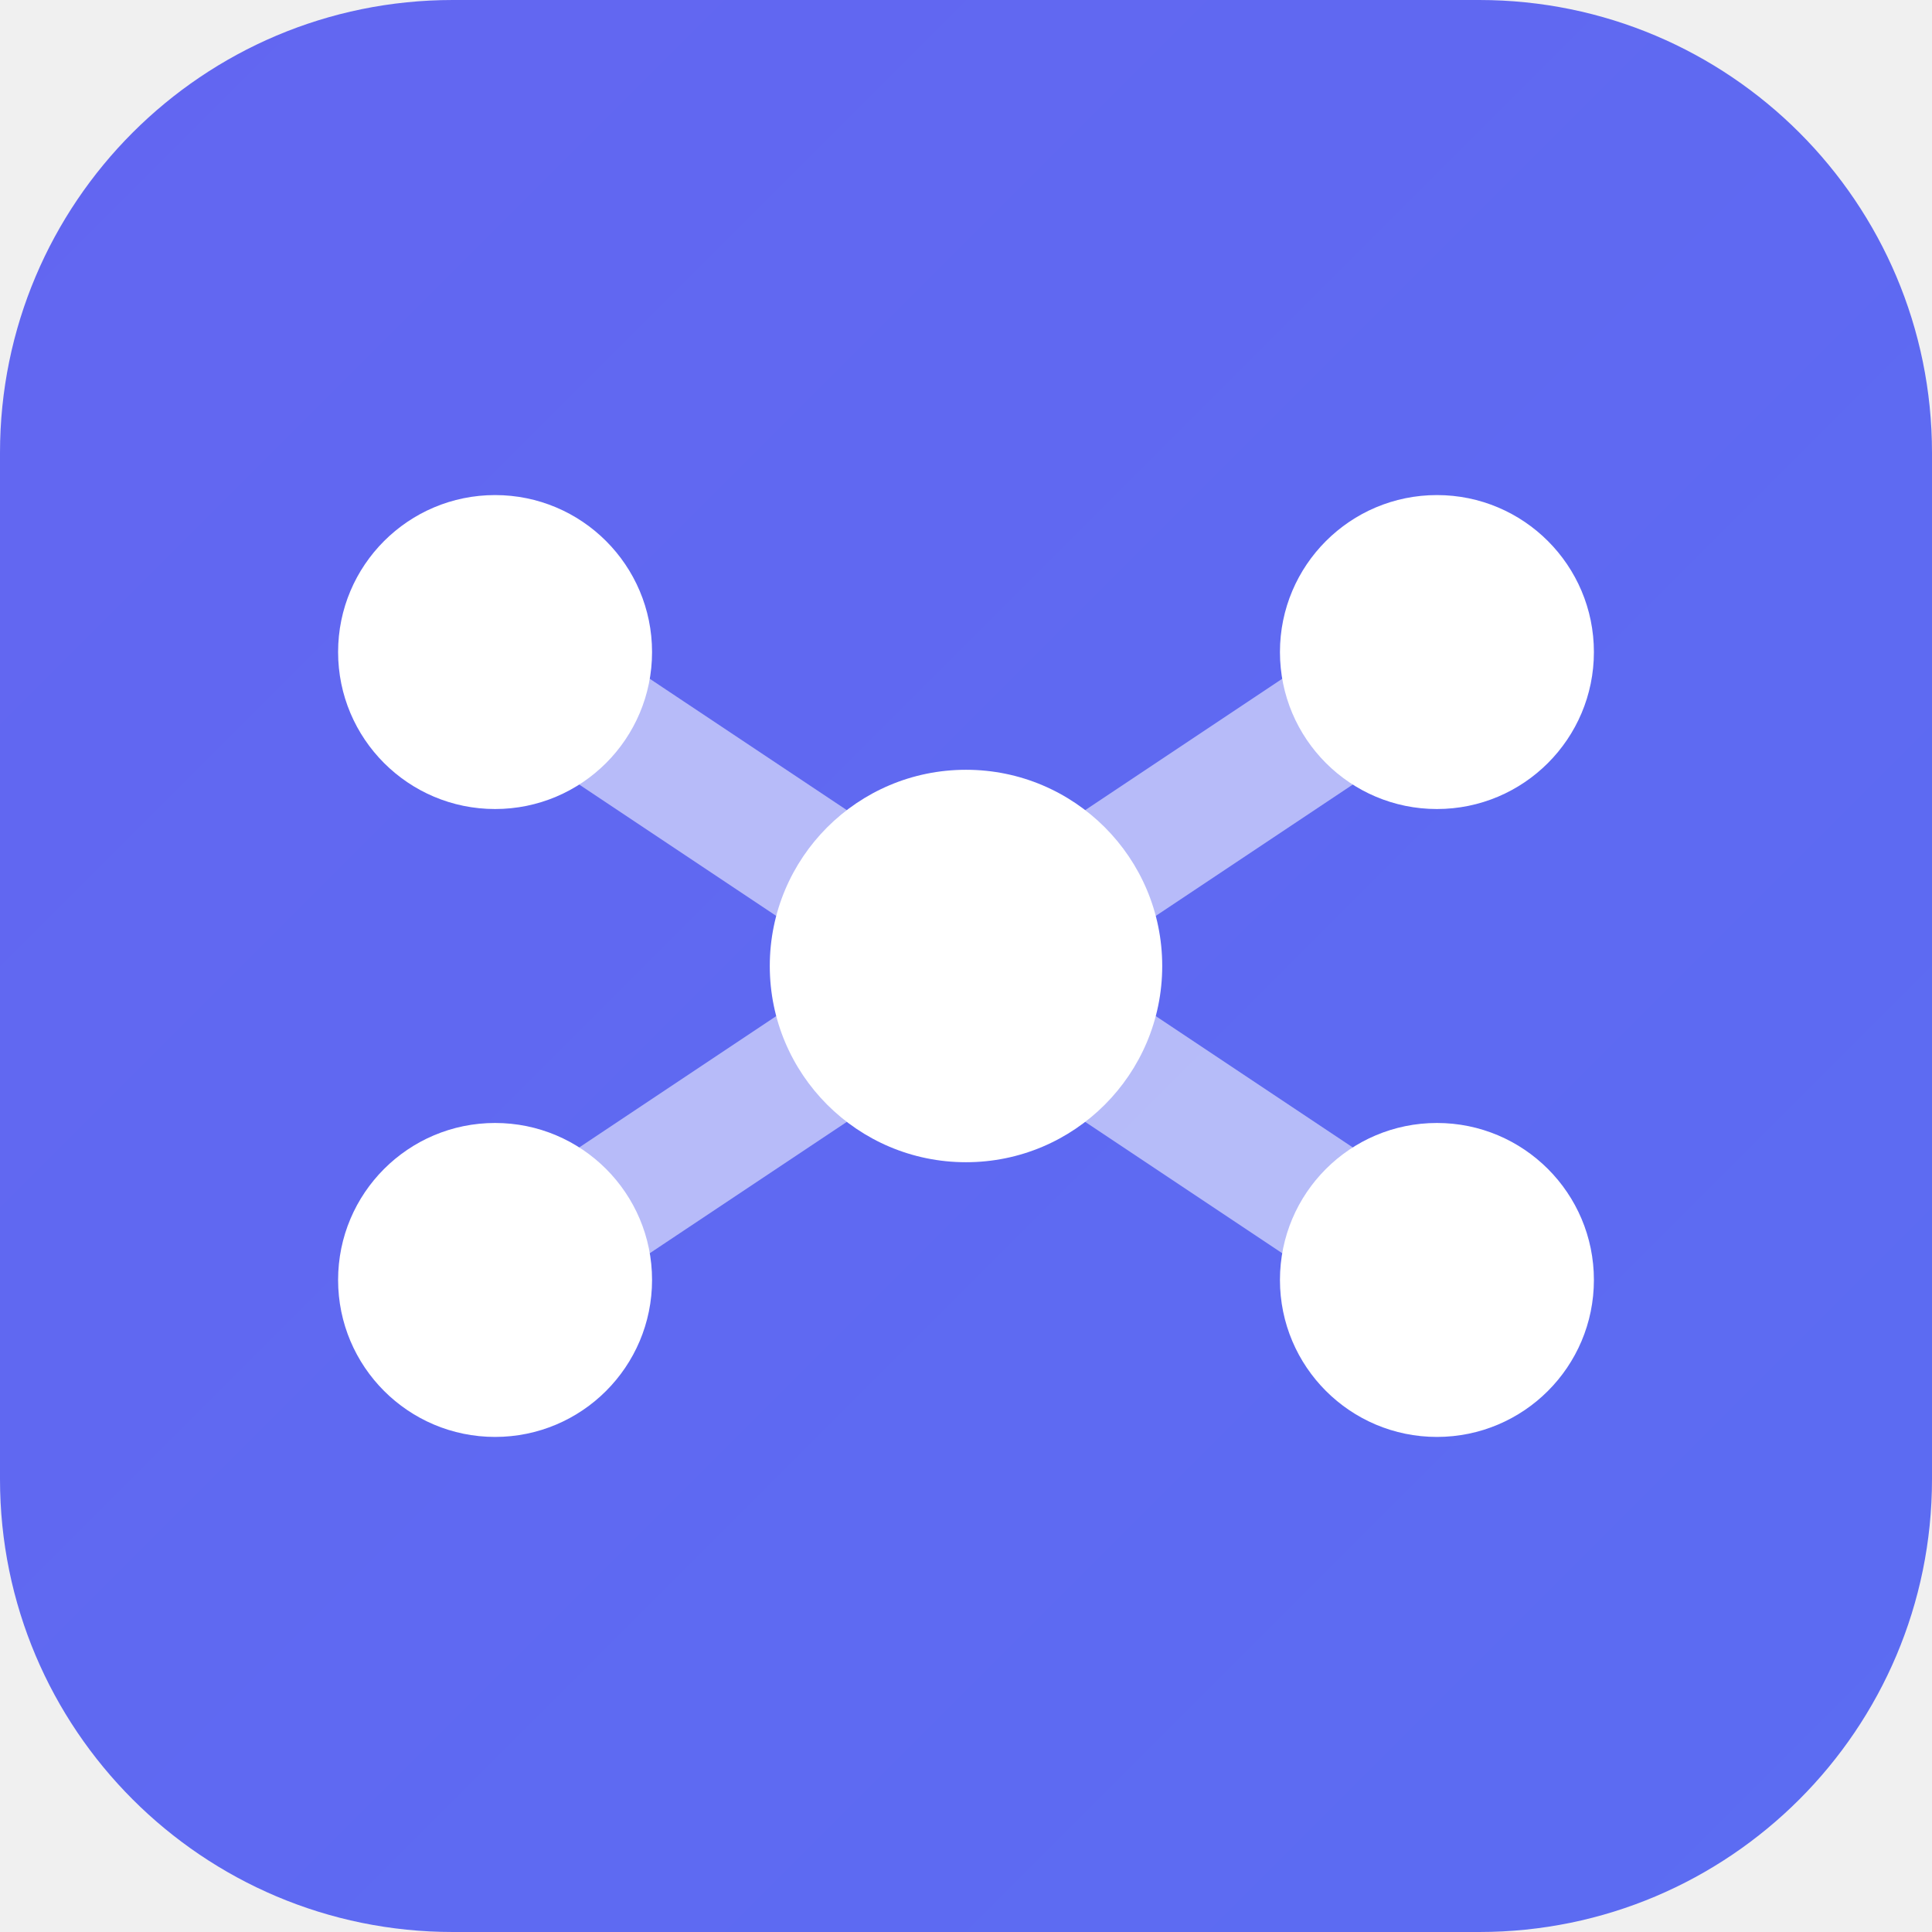
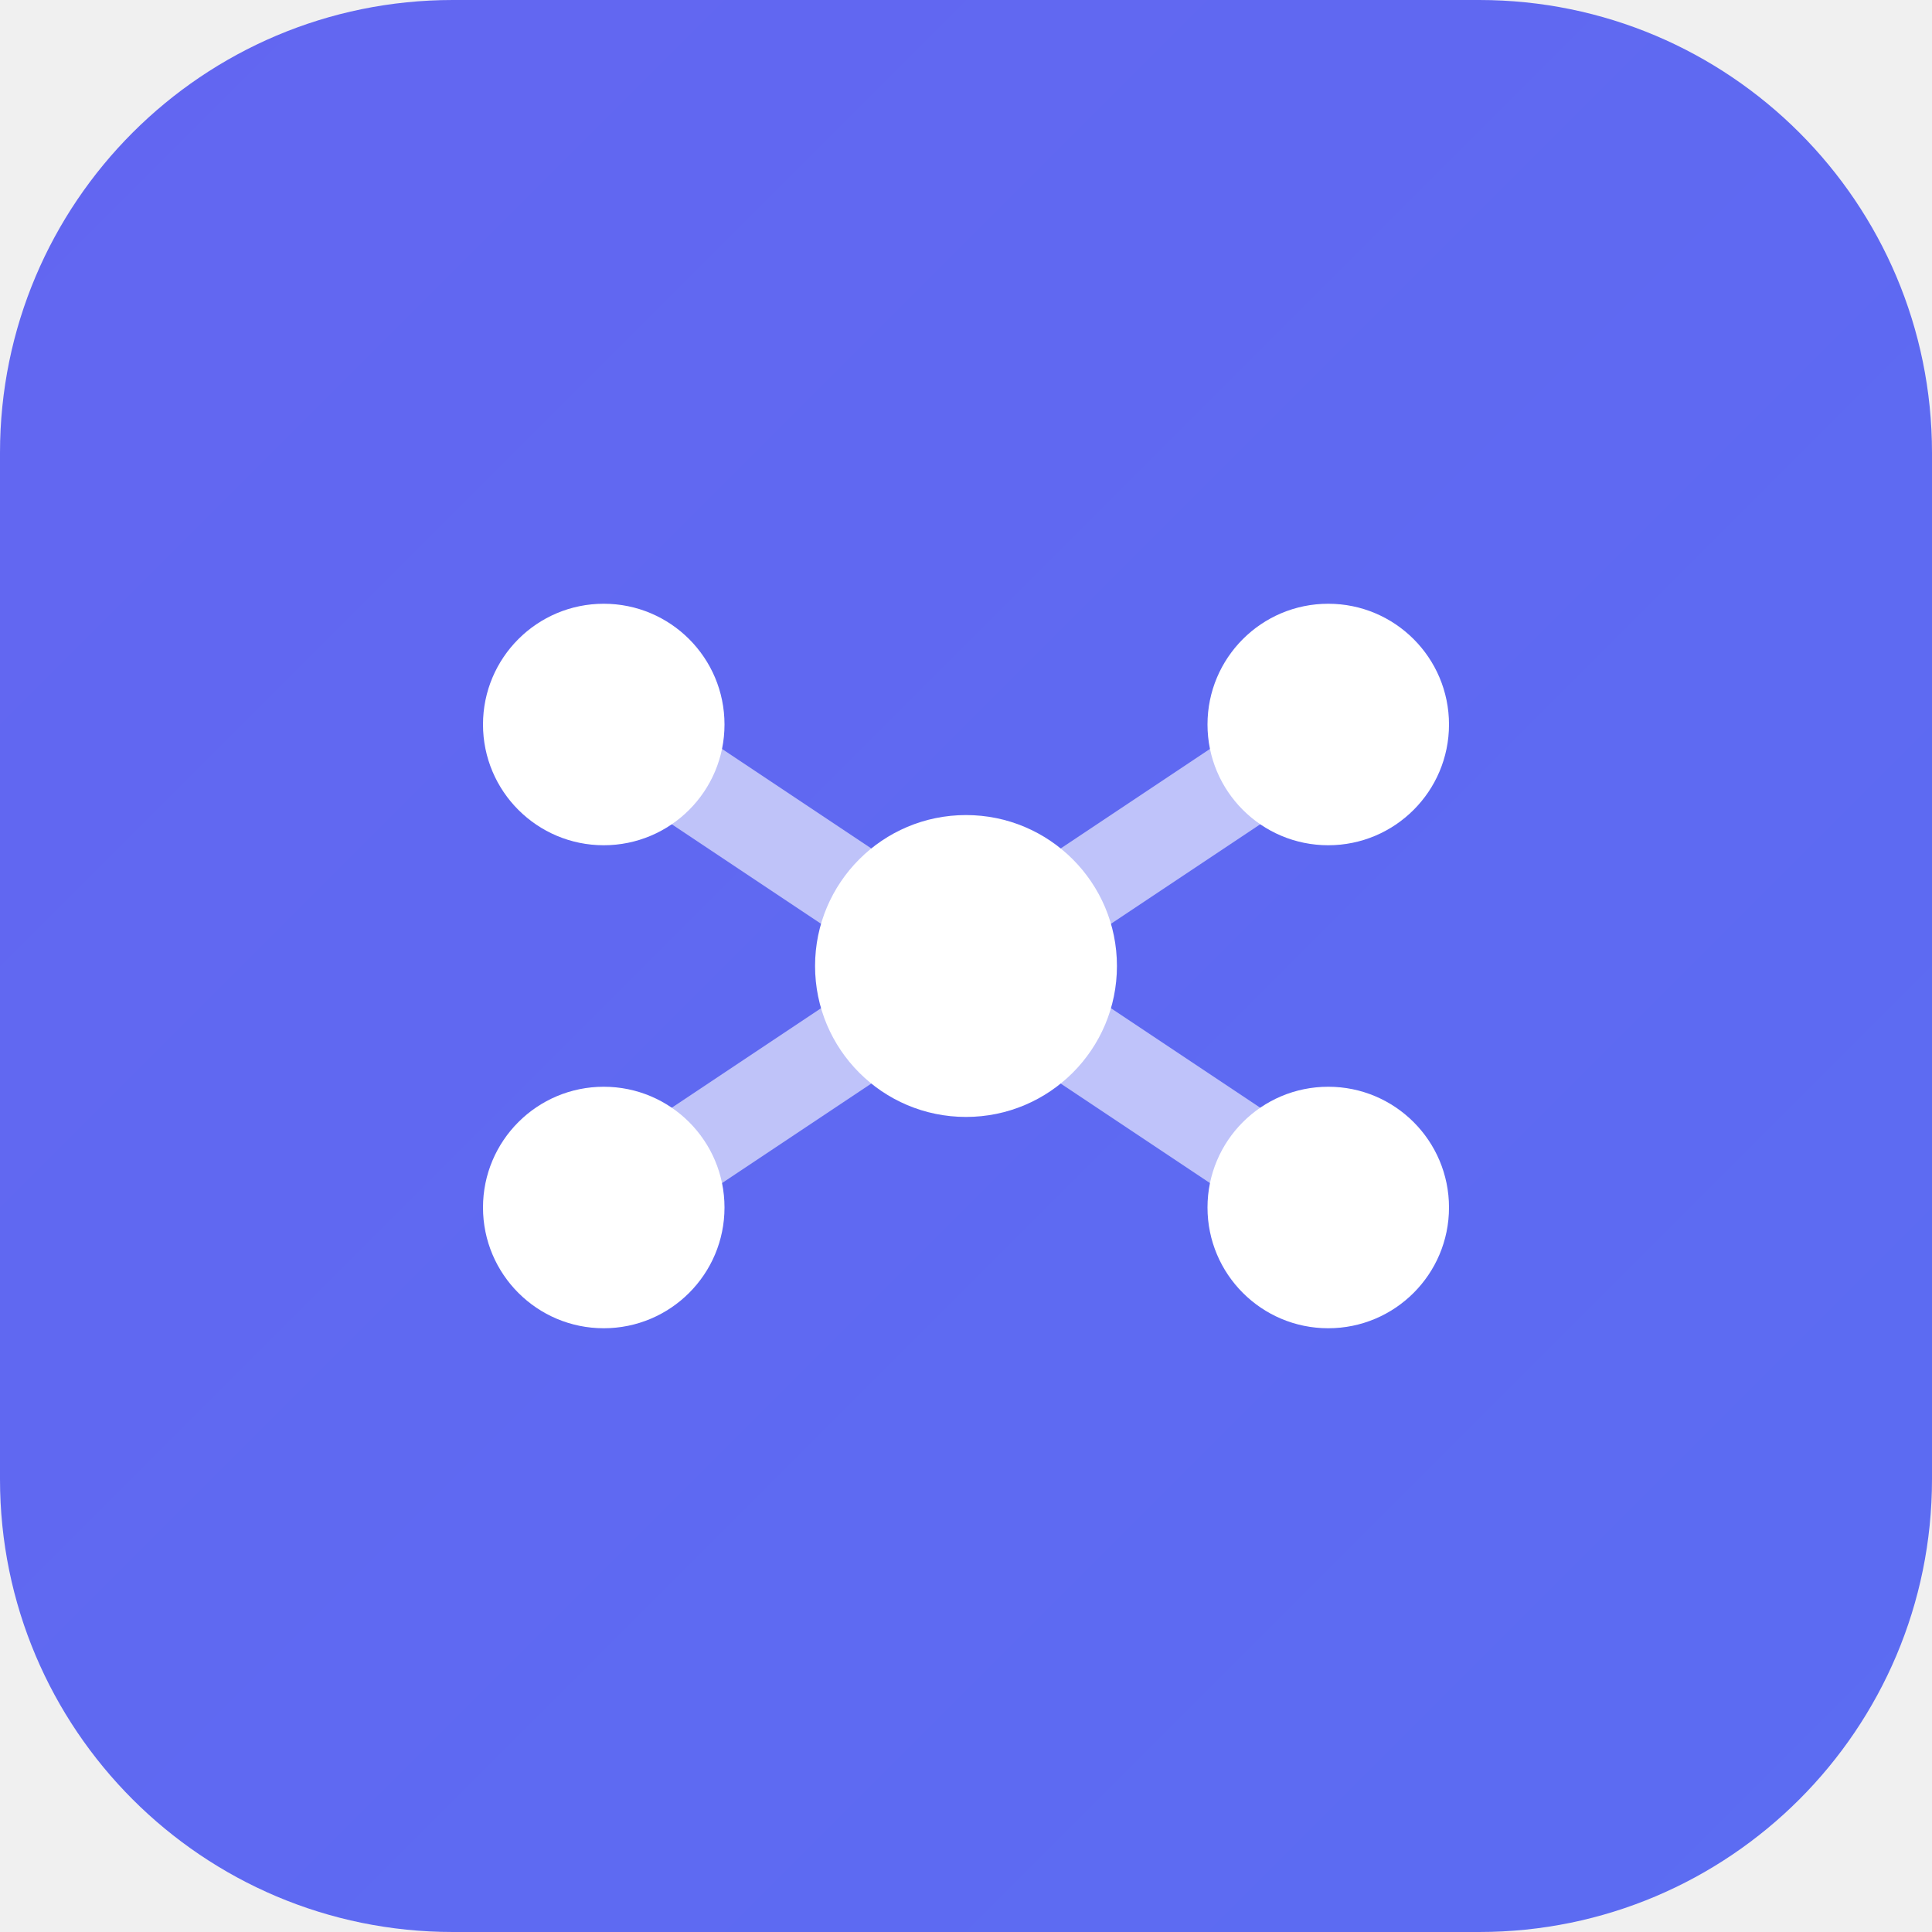
<svg xmlns="http://www.w3.org/2000/svg" width="1024" height="1024" viewBox="0 0 32 32" fill="none">
  <rect x="0" y="0" width="32" height="32" rx="7.5" fill="url(#logo-gradient)" />
-   <g transform="translate(16 16) scale(1.3) translate(-16 -16)">
+   <g>
    <g>
      <circle cx="10" cy="12" r="2" fill="white" />
      <circle cx="10" cy="20" r="2" fill="white" />
      <circle cx="16" cy="16" r="2.5" fill="white" />
      <circle cx="22" cy="12" r="2" fill="white" />
      <circle cx="22" cy="20" r="2" fill="white" />
    </g>
-     <g opacity="0.55">
-       <line x1="10" y1="12" x2="16" y2="16" stroke="white" stroke-width="1.62" stroke-linecap="round" />
-       <line x1="10" y1="20" x2="16" y2="16" stroke="white" stroke-width="1.62" stroke-linecap="round" />
-       <line x1="16" y1="16" x2="22" y2="12" stroke="white" stroke-width="1.62" stroke-linecap="round" />
-       <line x1="16" y1="16" x2="22" y2="20" stroke="white" stroke-width="1.62" stroke-linecap="round" />
+     <g opacity="0.6">
+       <line x1="10" y1="12" x2="16" y2="16" stroke="white" stroke-width="1.5" stroke-linecap="round" />
+       <line x1="10" y1="20" x2="16" y2="16" stroke="white" stroke-width="1.5" stroke-linecap="round" />
+       <line x1="16" y1="16" x2="22" y2="12" stroke="white" stroke-width="1.5" stroke-linecap="round" />
+       <line x1="16" y1="16" x2="22" y2="20" stroke="white" stroke-width="1.5" stroke-linecap="round" />
    </g>
  </g>
  <defs>
    <linearGradient id="logo-gradient" x1="0" y1="0" x2="32" y2="32" gradientUnits="userSpaceOnUse">
      <stop offset="0%" stop-color="#6366f1" />
      <stop offset="100%" stop-color="#5b6cf2" />
    </linearGradient>
  </defs>
</svg>
